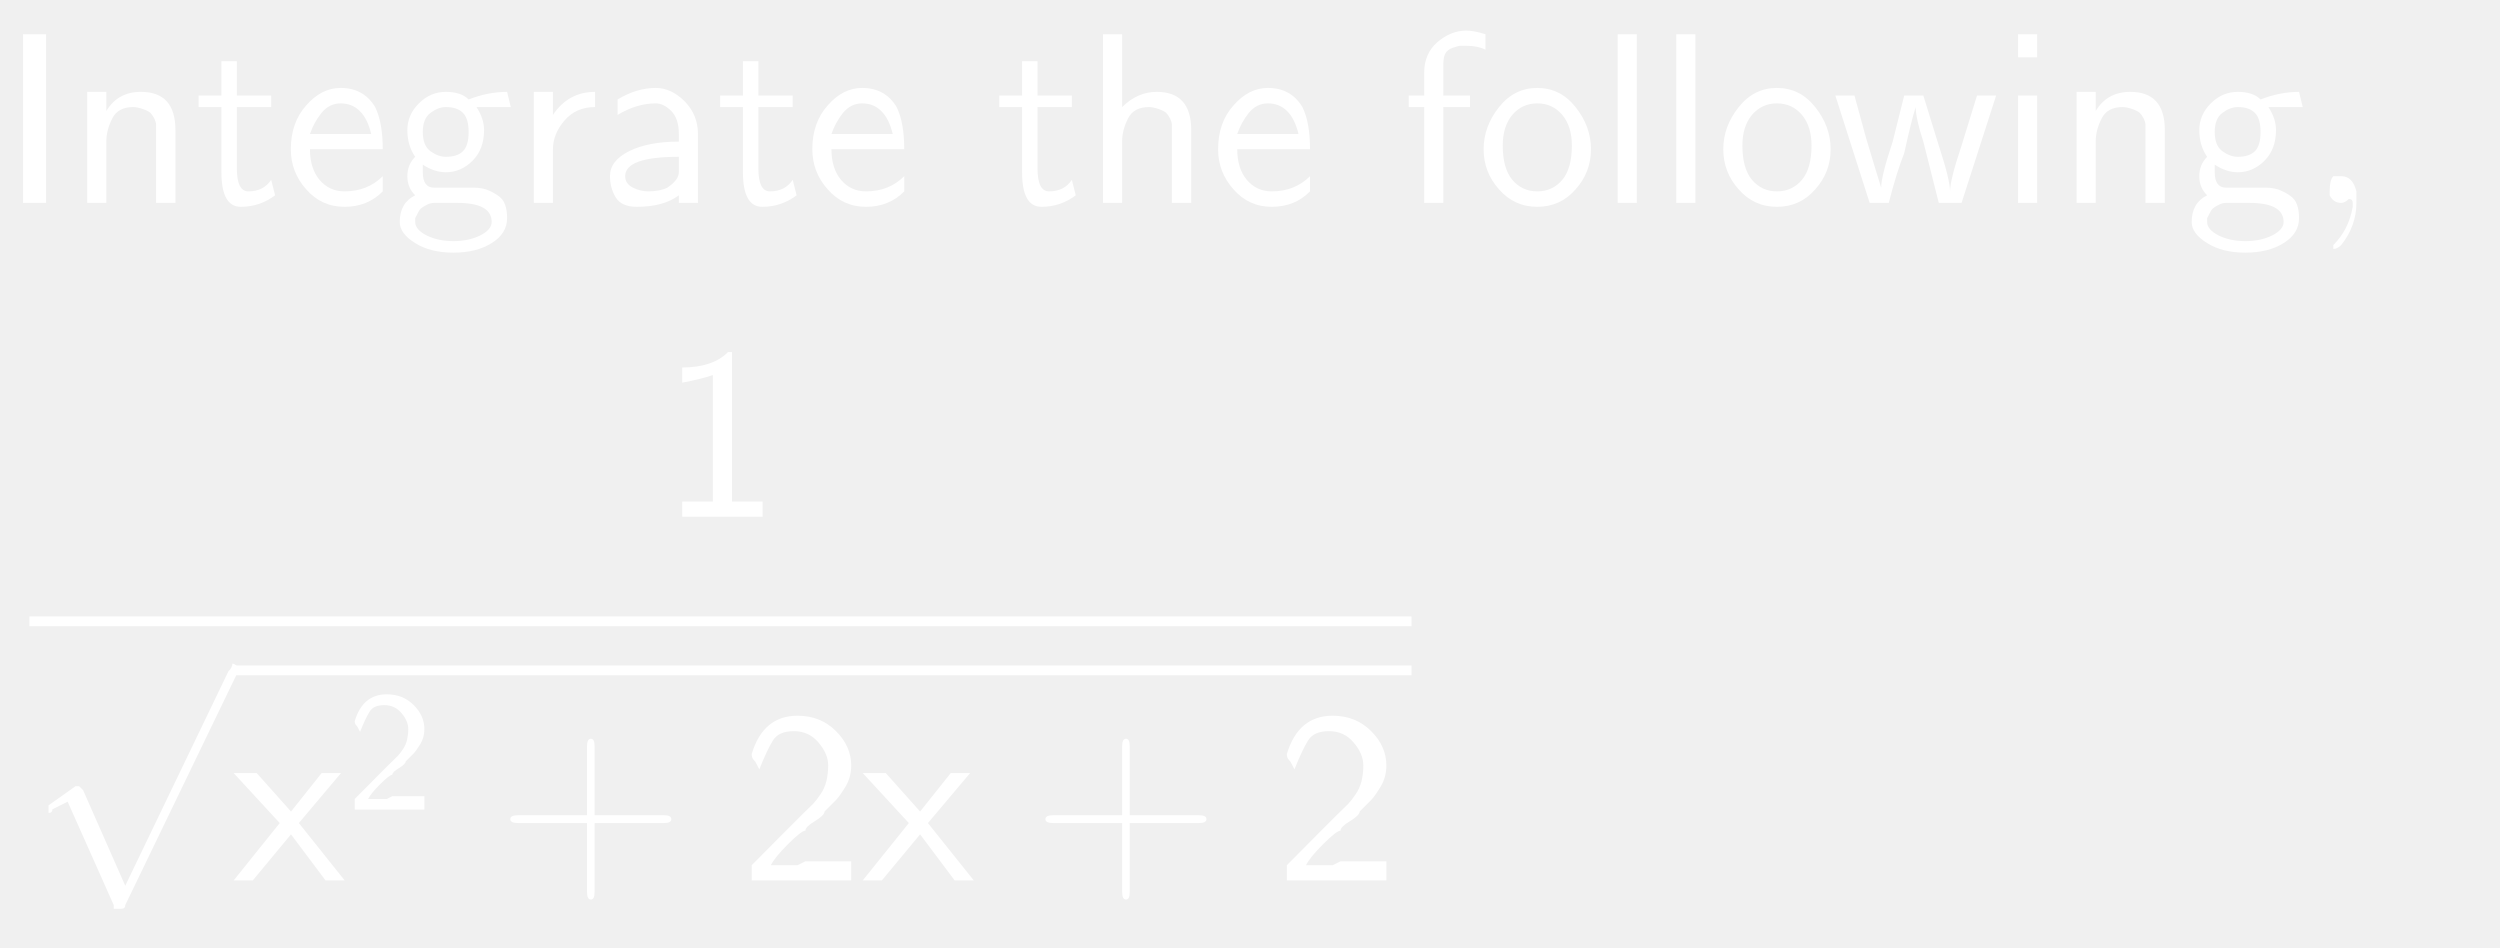
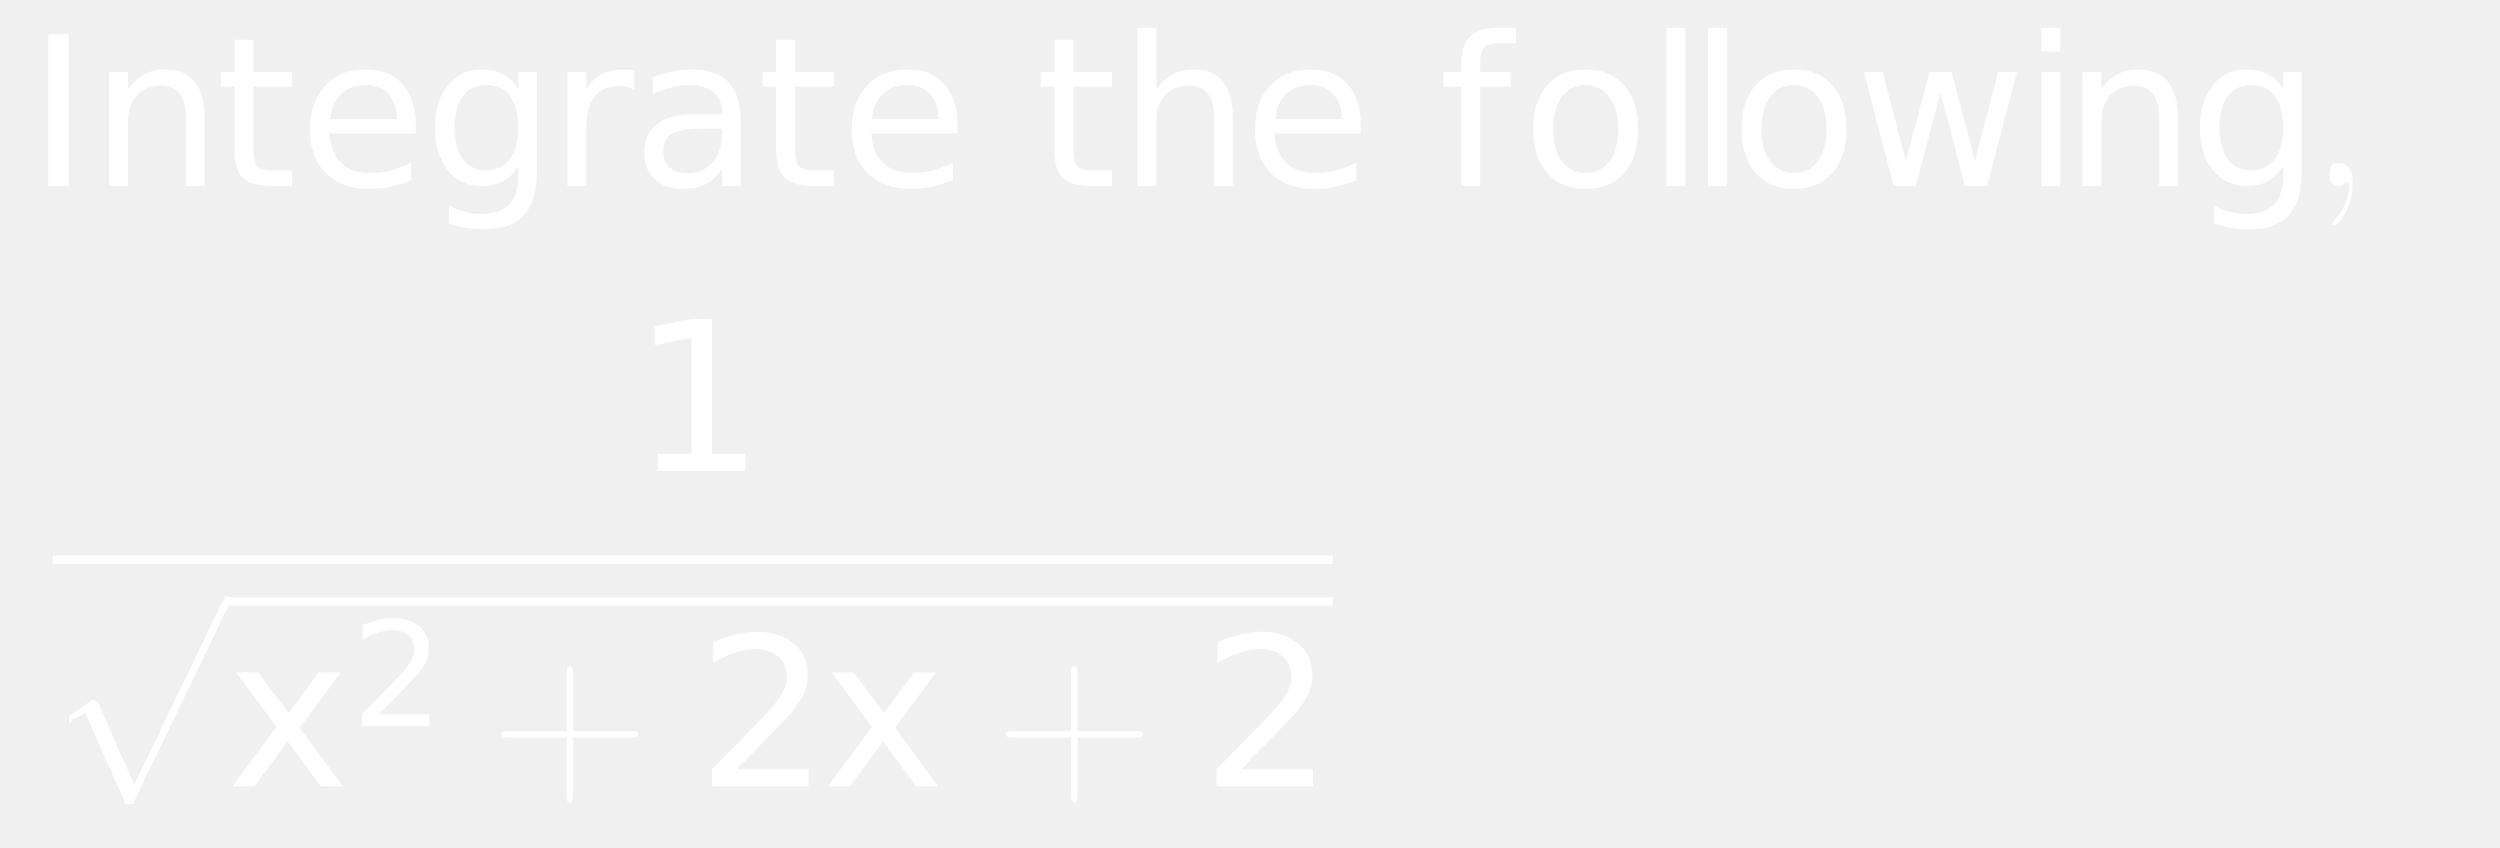
- <svg xmlns="http://www.w3.org/2000/svg" style="fill-opacity:1; color-rendering:auto; color-interpolation:auto; stroke:black; text-rendering:auto; stroke-linecap:square; stroke-miterlimit:10; stroke-opacity:1; shape-rendering:auto; fill:black; stroke-dasharray:none; font-weight:normal; stroke-width:1; font-family:'Dialog'; font-style:normal; stroke-linejoin:miter; font-size:12; stroke-dashoffset:0; image-rendering:auto;" width="153" height="58">
+ <svg xmlns="http://www.w3.org/2000/svg" style="fill-opacity:1; color-rendering:auto; color-interpolation:auto; stroke:black; text-rendering:auto; stroke-linecap:square; stroke-miterlimit:10; stroke-opacity:1; shape-rendering:auto; fill:black; stroke-dasharray:none; font-weight:normal; stroke-width:1; font-family:'Dialog'; font-style:normal; stroke-linejoin:miter; font-size:12; stroke-dashoffset:0; image-rendering:auto;" width="180" height="61">
  <defs id="genericDefs" />
  <g>
-     <g transform="scale(15,15) translate(0,0.8278)" style="font-size:1; fill:white; text-rendering:geometricPrecision; color-rendering:optimizeQuality; image-rendering:optimizeQuality; font-family:'jlm_cmss10'; color-interpolation:linearRGB; stroke:white;">
-       <path style="stroke:none;" d="M0.188 -0.688 L0.188 0 L0.094 0 L0.094 -0.688 L0.188 -0.688 Z" />
+     <g transform="scale(15,15) translate(0.1333,0.8927) scale(0.1,0.1)" style="fill:white; text-rendering:geometricPrecision; color-rendering:optimizeQuality; image-rendering:optimizeQuality; color-interpolation:linearRGB; stroke:white;">
+       <path style="stroke:none;" d="M0.984 -7.297 L1.969 -7.297 L1.969 0 L0.984 0 L0.984 -7.297 ZM8.484 -3.297 L8.484 0 L7.594 0 L7.594 -3.266 Q7.594 -4.047 7.289 -4.43 Q6.984 -4.812 6.375 -4.812 Q5.656 -4.812 5.234 -4.352 Q4.812 -3.891 4.812 -3.094 L4.812 0 L3.906 0 L3.906 -5.469 L4.812 -5.469 L4.812 -4.625 Q5.141 -5.109 5.578 -5.352 Q6.016 -5.594 6.578 -5.594 Q7.516 -5.594 8 -5.016 Q8.484 -4.438 8.484 -3.297 ZM10.828 -7.016 L10.828 -5.469 L12.688 -5.469 L12.688 -4.766 L10.828 -4.766 L10.828 -1.797 Q10.828 -1.141 11.016 -0.945 Q11.203 -0.75 11.766 -0.75 L12.688 -0.75 L12.688 0 L11.766 0 Q10.719 0 10.32 -0.391 Q9.922 -0.781 9.922 -1.797 L9.922 -4.766 L9.266 -4.766 L9.266 -5.469 L9.922 -5.469 L9.922 -7.016 L10.828 -7.016 ZM18.625 -2.953 L18.625 -2.516 L14.484 -2.516 Q14.547 -1.594 15.047 -1.109 Q15.547 -0.625 16.438 -0.625 Q16.953 -0.625 17.445 -0.75 Q17.938 -0.875 18.406 -1.125 L18.406 -0.281 Q17.922 -0.078 17.414 0.031 Q16.906 0.141 16.391 0.141 Q15.078 0.141 14.312 -0.617 Q13.547 -1.375 13.547 -2.688 Q13.547 -4.031 14.273 -4.812 Q15 -5.594 16.234 -5.594 Q17.344 -5.594 17.984 -4.891 Q18.625 -4.188 18.625 -2.953 ZM17.719 -3.219 Q17.719 -3.953 17.312 -4.398 Q16.906 -4.844 16.25 -4.844 Q15.484 -4.844 15.039 -4.414 Q14.594 -3.984 14.516 -3.219 L17.719 -3.219 ZM23.547 -2.797 Q23.547 -3.781 23.141 -4.312 Q22.734 -4.844 22.016 -4.844 Q21.281 -4.844 20.883 -4.312 Q20.484 -3.781 20.484 -2.797 Q20.484 -1.828 20.883 -1.289 Q21.281 -0.75 22.016 -0.75 Q22.734 -0.75 23.141 -1.289 Q23.547 -1.828 23.547 -2.797 ZM24.438 -0.672 Q24.438 0.719 23.82 1.398 Q23.203 2.078 21.922 2.078 Q21.453 2.078 21.031 2.008 Q20.609 1.938 20.219 1.797 L20.219 0.922 Q20.609 1.141 20.992 1.242 Q21.375 1.344 21.781 1.344 Q22.656 1.344 23.102 0.883 Q23.547 0.422 23.547 -0.516 L23.547 -0.969 Q23.266 -0.484 22.828 -0.242 Q22.391 0 21.781 0 Q20.781 0 20.164 -0.766 Q19.547 -1.531 19.547 -2.797 Q19.547 -4.062 20.164 -4.828 Q20.781 -5.594 21.781 -5.594 Q22.391 -5.594 22.828 -5.359 Q23.266 -5.125 23.547 -4.641 L23.547 -5.469 L24.438 -5.469 L24.438 -0.672 ZM29.109 -4.625 Q28.953 -4.719 28.781 -4.758 Q28.609 -4.797 28.391 -4.797 Q27.625 -4.797 27.219 -4.305 Q26.812 -3.812 26.812 -2.875 L26.812 0 L25.906 0 L25.906 -5.469 L26.812 -5.469 L26.812 -4.625 Q27.094 -5.125 27.547 -5.359 Q28 -5.594 28.656 -5.594 Q28.75 -5.594 28.859 -5.586 Q28.969 -5.578 29.109 -5.547 L29.109 -4.625 ZM32.422 -2.75 Q31.344 -2.75 30.922 -2.5 Q30.5 -2.25 30.5 -1.656 Q30.5 -1.172 30.812 -0.891 Q31.125 -0.609 31.672 -0.609 Q32.422 -0.609 32.875 -1.141 Q33.328 -1.672 33.328 -2.547 L33.328 -2.75 L32.422 -2.75 ZM34.219 -3.125 L34.219 0 L33.328 0 L33.328 -0.828 Q33.016 -0.328 32.555 -0.094 Q32.094 0.141 31.438 0.141 Q30.594 0.141 30.094 -0.328 Q29.594 -0.797 29.594 -1.594 Q29.594 -2.516 30.219 -2.984 Q30.844 -3.453 32.062 -3.453 L33.328 -3.453 L33.328 -3.547 Q33.328 -4.156 32.914 -4.5 Q32.5 -4.844 31.766 -4.844 Q31.297 -4.844 30.852 -4.727 Q30.406 -4.609 30 -4.391 L30 -5.219 Q30.5 -5.406 30.961 -5.5 Q31.422 -5.594 31.859 -5.594 Q33.047 -5.594 33.633 -4.984 Q34.219 -4.375 34.219 -3.125 ZM36.828 -7.016 L36.828 -5.469 L38.688 -5.469 L38.688 -4.766 L36.828 -4.766 L36.828 -1.797 Q36.828 -1.141 37.016 -0.945 Q37.203 -0.75 37.766 -0.75 L38.688 -0.75 L38.688 0 L37.766 0 Q36.719 0 36.32 -0.391 Q35.922 -0.781 35.922 -1.797 L35.922 -4.766 L35.266 -4.766 L35.266 -5.469 L35.922 -5.469 L35.922 -7.016 L36.828 -7.016 ZM44.625 -2.953 L44.625 -2.516 L40.484 -2.516 Q40.547 -1.594 41.047 -1.109 Q41.547 -0.625 42.438 -0.625 Q42.953 -0.625 43.445 -0.75 Q43.938 -0.875 44.406 -1.125 L44.406 -0.281 Q43.922 -0.078 43.414 0.031 Q42.906 0.141 42.391 0.141 Q41.078 0.141 40.312 -0.617 Q39.547 -1.375 39.547 -2.688 Q39.547 -4.031 40.273 -4.812 Q41 -5.594 42.234 -5.594 Q43.344 -5.594 43.984 -4.891 Q44.625 -4.188 44.625 -2.953 ZM43.719 -3.219 Q43.719 -3.953 43.312 -4.398 Q42.906 -4.844 42.25 -4.844 Q41.484 -4.844 41.039 -4.414 Q40.594 -3.984 40.516 -3.219 L43.719 -3.219 Z" />
+       <path d="M1.828 -7.016 L1.828 -5.469 L3.688 -5.469 L3.688 -4.766 L1.828 -4.766 L1.828 -1.797 Q1.828 -1.141 2.016 -0.945 Q2.203 -0.75 2.766 -0.75 L3.688 -0.75 L3.688 0 L2.766 0 Q1.719 0 1.32 -0.391 Q0.922 -0.781 0.922 -1.797 L0.922 -4.766 L0.266 -4.766 L0.266 -5.469 L0.922 -5.469 L0.922 -7.016 L1.828 -7.016 ZM9.484 -3.297 L9.484 0 L8.594 0 L8.594 -3.266 Q8.594 -4.047 8.289 -4.43 Q7.984 -4.812 7.375 -4.812 Q6.656 -4.812 6.234 -4.352 Q5.812 -3.891 5.812 -3.094 L5.812 0 L4.906 0 L4.906 -7.594 L5.812 -7.594 L5.812 -4.625 Q6.141 -5.109 6.578 -5.352 Q7.016 -5.594 7.578 -5.594 Q8.516 -5.594 9 -5.016 Q9.484 -4.438 9.484 -3.297 ZM15.625 -2.953 L15.625 -2.516 L11.484 -2.516 Q11.547 -1.594 12.047 -1.109 Q12.547 -0.625 13.438 -0.625 Q13.953 -0.625 14.445 -0.75 Q14.938 -0.875 15.406 -1.125 L15.406 -0.281 Q14.922 -0.078 14.414 0.031 Q13.906 0.141 13.391 0.141 Q12.078 0.141 11.312 -0.617 Q10.547 -1.375 10.547 -2.688 Q10.547 -4.031 11.273 -4.812 Q12 -5.594 13.234 -5.594 Q14.344 -5.594 14.984 -4.891 Q15.625 -4.188 15.625 -2.953 ZM14.719 -3.219 Q14.719 -3.953 14.312 -4.398 Q13.906 -4.844 13.25 -4.844 Q12.484 -4.844 12.039 -4.414 Q11.594 -3.984 11.516 -3.219 L14.719 -3.219 Z" style="stroke:none;" transform="scale(10,10) translate(4.8358,0) scale(0.1,0.1)" />
+       <path d="M3.719 -7.594 L3.719 -6.844 L2.859 -6.844 Q2.375 -6.844 2.188 -6.648 Q2 -6.453 2 -5.953 L2 -5.469 L3.469 -5.469 L3.469 -4.766 L2 -4.766 L2 0 L1.094 0 L1.094 -4.766 L0.234 -4.766 L0.234 -5.469 L1.094 -5.469 L1.094 -5.844 Q1.094 -6.766 1.516 -7.18 Q1.938 -7.594 2.859 -7.594 L3.719 -7.594 ZM7.062 -4.844 Q6.344 -4.844 5.922 -4.281 Q5.5 -3.719 5.5 -2.734 Q5.5 -1.75 5.914 -1.188 Q6.328 -0.625 7.062 -0.625 Q7.781 -0.625 8.203 -1.188 Q8.625 -1.75 8.625 -2.734 Q8.625 -3.703 8.203 -4.273 Q7.781 -4.844 7.062 -4.844 ZM7.062 -5.594 Q8.234 -5.594 8.906 -4.836 Q9.578 -4.078 9.578 -2.734 Q9.578 -1.391 8.906 -0.625 Q8.234 0.141 7.062 0.141 Q5.891 0.141 5.219 -0.625 Q4.547 -1.391 4.547 -2.734 Q4.547 -4.078 5.219 -4.836 Q5.891 -5.594 7.062 -5.594 ZM10.938 -7.594 L11.844 -7.594 L11.844 0 L10.938 0 L10.938 -7.594 ZM12.938 -7.594 L13.844 -7.594 L13.844 0 L12.938 0 L12.938 -7.594 ZM17.062 -4.844 Q16.344 -4.844 15.922 -4.281 Q15.5 -3.719 15.5 -2.734 Q15.5 -1.75 15.914 -1.188 Q16.328 -0.625 17.062 -0.625 Q17.781 -0.625 18.203 -1.188 Q18.625 -1.75 18.625 -2.734 Q18.625 -3.703 18.203 -4.273 Q17.781 -4.844 17.062 -4.844 ZM17.062 -5.594 Q18.234 -5.594 18.906 -4.836 Q19.578 -4.078 19.578 -2.734 Q19.578 -1.391 18.906 -0.625 Q18.234 0.141 17.062 0.141 Q15.891 0.141 15.219 -0.625 Q14.547 -1.391 14.547 -2.734 Q14.547 -4.078 15.219 -4.836 Q15.891 -5.594 17.062 -5.594 ZM20.422 -5.469 L21.312 -5.469 L22.438 -1.203 L23.562 -5.469 L24.625 -5.469 L25.75 -1.203 L26.859 -5.469 L27.766 -5.469 L26.328 0 L25.266 0 L24.094 -4.484 L22.906 0 L21.844 0 L20.422 -5.469 ZM28.938 -5.469 L29.844 -5.469 L29.844 0 L28.938 0 L28.938 -5.469 ZM28.938 -7.594 L29.844 -7.594 L29.844 -6.453 L28.938 -6.453 L28.938 -7.594 ZM35.484 -3.297 L35.484 0 L34.594 0 L34.594 -3.266 Q34.594 -4.047 34.289 -4.43 Q33.984 -4.812 33.375 -4.812 Q32.656 -4.812 32.234 -4.352 Q31.812 -3.891 31.812 -3.094 L31.812 0 L30.906 0 L30.906 -5.469 L31.812 -5.469 L31.812 -4.625 Q32.141 -5.109 32.578 -5.352 Q33.016 -5.594 33.578 -5.594 Q34.516 -5.594 35 -5.016 Q35.484 -4.438 35.484 -3.297 ZM40.547 -2.797 Q40.547 -3.781 40.141 -4.312 Q39.734 -4.844 39.016 -4.844 Q38.281 -4.844 37.883 -4.312 Q37.484 -3.781 37.484 -2.797 Q37.484 -1.828 37.883 -1.289 Q38.281 -0.75 39.016 -0.75 Q39.734 -0.75 40.141 -1.289 Q40.547 -1.828 40.547 -2.797 ZM41.438 -0.672 Q41.438 0.719 40.82 1.398 Q40.203 2.078 38.922 2.078 Q38.453 2.078 38.031 2.008 Q37.609 1.938 37.219 1.797 L37.219 0.922 Q37.609 1.141 37.992 1.242 Q38.375 1.344 38.781 1.344 Q39.656 1.344 40.102 0.883 Q40.547 0.422 40.547 -0.516 L40.547 -0.969 Q40.266 -0.484 39.828 -0.242 Q39.391 0 38.781 0 Q37.781 0 37.164 -0.766 Q36.547 -1.531 36.547 -2.797 Q36.547 -4.062 37.164 -4.828 Q37.781 -5.594 38.781 -5.594 Q39.391 -5.594 39.828 -5.359 Q40.266 -5.125 40.547 -4.641 L40.547 -5.469 L41.438 -5.469 L41.438 -0.672 Z" style="stroke:none;" transform="scale(10,10) translate(6.7717,0) scale(0.1,0.1)" />
+       <path d="M0.203 0 L0.203 0 Q0.203 0.094 0.141 0.172 Q0.125 0.188 0.109 0.188 Q0.109 0.188 0.109 0.188 Q0.109 0.172 0.109 0.172 Q0.172 0.109 0.188 0.016 Q0.188 0.016 0.188 0 Q0.188 -0.016 0.172 -0.016 Q0.172 -0.016 0.172 -0.016 Q0.156 0 0.141 0 Q0.109 0 0.094 -0.031 Q0.094 -0.047 0.094 -0.047 Q0.094 -0.094 0.109 -0.109 Q0.125 -0.109 0.141 -0.109 Q0.188 -0.109 0.203 -0.047 Q0.203 -0.031 0.203 0 Z" style="stroke:none;" transform="scale(10,10) translate(10.9554,0)" />
    </g>
-     <g transform="matrix(15,0,0,15,0,0) translate(0.2778,0.8278)" style="font-size:1; fill:white; text-rendering:geometricPrecision; color-rendering:optimizeQuality; image-rendering:optimizeQuality; font-family:'jlm_cmss10'; color-interpolation:linearRGB; stroke:white;">
-       <path style="stroke:none;" d="M0.438 -0.297 L0.438 0 L0.359 0 L0.359 -0.297 Q0.359 -0.312 0.359 -0.32 Q0.359 -0.328 0.352 -0.344 Q0.344 -0.359 0.336 -0.367 Q0.328 -0.375 0.305 -0.383 Q0.281 -0.391 0.266 -0.391 Q0.203 -0.391 0.18 -0.344 Q0.156 -0.297 0.156 -0.25 L0.156 0 L0.078 0 L0.078 -0.453 L0.156 -0.453 L0.156 -0.375 Q0.203 -0.453 0.297 -0.453 Q0.438 -0.453 0.438 -0.297 Z" />
-     </g>
-     <g transform="matrix(15,0,0,15,0,0) translate(0.7944,0.8278)" style="font-size:1; fill:white; text-rendering:geometricPrecision; color-rendering:optimizeQuality; image-rendering:optimizeQuality; font-family:'jlm_cmss10'; color-interpolation:linearRGB; stroke:white;">
-       <path style="stroke:none;" d="M0.172 -0.391 L0.172 -0.141 Q0.172 -0.047 0.219 -0.047 Q0.281 -0.047 0.312 -0.094 L0.328 -0.031 Q0.266 0.016 0.188 0.016 Q0.109 0.016 0.109 -0.125 L0.109 -0.391 L0.016 -0.391 L0.016 -0.438 L0.109 -0.438 L0.109 -0.578 L0.172 -0.578 L0.172 -0.438 L0.312 -0.438 L0.312 -0.391 L0.172 -0.391 Z" />
-     </g>
-     <g transform="matrix(15,0,0,15,0,0) translate(1.1556,0.8278)" style="font-size:1; fill:white; text-rendering:geometricPrecision; color-rendering:optimizeQuality; image-rendering:optimizeQuality; font-family:'jlm_cmss10'; color-interpolation:linearRGB; stroke:white;">
-       <path style="stroke:none;" d="M0.406 -0.219 L0.109 -0.219 Q0.109 -0.141 0.148 -0.094 Q0.188 -0.047 0.25 -0.047 Q0.344 -0.047 0.406 -0.109 L0.406 -0.047 Q0.344 0.016 0.25 0.016 Q0.156 0.016 0.094 -0.055 Q0.031 -0.125 0.031 -0.219 Q0.031 -0.328 0.094 -0.398 Q0.156 -0.469 0.234 -0.469 Q0.328 -0.469 0.375 -0.391 Q0.406 -0.328 0.406 -0.219 ZM0.109 -0.281 L0.359 -0.281 Q0.344 -0.344 0.312 -0.375 Q0.281 -0.406 0.234 -0.406 Q0.188 -0.406 0.156 -0.367 Q0.125 -0.328 0.109 -0.281 Z" />
-     </g>
-     <g transform="matrix(15,0,0,15,0,0) translate(1.6,0.8278)" style="font-size:1; fill:white; text-rendering:geometricPrecision; color-rendering:optimizeQuality; image-rendering:optimizeQuality; font-family:'jlm_cmss10'; color-interpolation:linearRGB; stroke:white;">
-       <path style="stroke:none;" d="M0.359 -0.391 L0.344 -0.391 Q0.375 -0.344 0.375 -0.297 Q0.375 -0.219 0.328 -0.172 Q0.281 -0.125 0.219 -0.125 Q0.172 -0.125 0.125 -0.156 Q0.125 -0.141 0.125 -0.125 Q0.125 -0.062 0.172 -0.062 L0.266 -0.062 Q0.281 -0.062 0.297 -0.062 Q0.312 -0.062 0.336 -0.062 Q0.359 -0.062 0.383 -0.055 Q0.406 -0.047 0.43 -0.031 Q0.453 -0.016 0.461 0.008 Q0.469 0.031 0.469 0.062 Q0.469 0.125 0.406 0.164 Q0.344 0.203 0.25 0.203 Q0.156 0.203 0.094 0.164 Q0.031 0.125 0.031 0.078 Q0.031 0 0.094 -0.031 Q0.062 -0.062 0.062 -0.109 Q0.062 -0.156 0.094 -0.188 Q0.062 -0.234 0.062 -0.297 Q0.062 -0.359 0.109 -0.406 Q0.156 -0.453 0.219 -0.453 Q0.281 -0.453 0.312 -0.422 Q0.391 -0.453 0.469 -0.453 L0.484 -0.391 L0.469 -0.391 Q0.469 -0.391 0.453 -0.391 Q0.438 -0.391 0.422 -0.391 Q0.406 -0.391 0.383 -0.391 Q0.359 -0.391 0.359 -0.391 ZM0.219 -0.188 Q0.266 -0.188 0.289 -0.211 Q0.312 -0.234 0.312 -0.289 Q0.312 -0.344 0.289 -0.367 Q0.266 -0.391 0.219 -0.391 Q0.188 -0.391 0.156 -0.367 Q0.125 -0.344 0.125 -0.289 Q0.125 -0.234 0.156 -0.211 Q0.188 -0.188 0.219 -0.188 ZM0.266 0 L0.172 0 Q0.156 0 0.141 0.008 Q0.125 0.016 0.117 0.023 Q0.109 0.031 0.102 0.047 Q0.094 0.062 0.094 0.062 Q0.094 0.062 0.094 0.078 Q0.094 0.109 0.141 0.133 Q0.188 0.156 0.25 0.156 Q0.312 0.156 0.359 0.133 Q0.406 0.109 0.406 0.078 Q0.406 0 0.266 0 Z" />
-     </g>
-     <g transform="matrix(15,0,0,15,0,0) translate(2.1,0.8278)" style="font-size:1; fill:white; text-rendering:geometricPrecision; color-rendering:optimizeQuality; image-rendering:optimizeQuality; font-family:'jlm_cmss10'; color-interpolation:linearRGB; stroke:white;">
-       <path style="stroke:none;" d="M0.156 -0.219 L0.156 0 L0.078 0 L0.078 -0.453 L0.156 -0.453 L0.156 -0.359 Q0.219 -0.453 0.328 -0.453 L0.328 -0.391 Q0.25 -0.391 0.203 -0.336 Q0.156 -0.281 0.156 -0.219 Z" />
-     </g>
-     <g transform="matrix(15,0,0,15,0,0) translate(2.4417,0.8278)" style="font-size:1; fill:white; text-rendering:geometricPrecision; color-rendering:optimizeQuality; image-rendering:optimizeQuality; font-family:'jlm_cmss10'; color-interpolation:linearRGB; stroke:white;">
-       <path style="stroke:none;" d="M0.406 -0.281 L0.406 0 L0.328 0 L0.328 -0.031 Q0.266 0.016 0.156 0.016 Q0.094 0.016 0.07 -0.023 Q0.047 -0.062 0.047 -0.109 Q0.047 -0.172 0.125 -0.211 Q0.203 -0.25 0.328 -0.25 L0.328 -0.281 Q0.328 -0.344 0.297 -0.375 Q0.266 -0.406 0.234 -0.406 Q0.156 -0.406 0.078 -0.359 L0.078 -0.422 Q0.156 -0.469 0.234 -0.469 Q0.297 -0.469 0.352 -0.414 Q0.406 -0.359 0.406 -0.281 ZM0.328 -0.125 L0.328 -0.188 Q0.109 -0.188 0.109 -0.109 Q0.109 -0.078 0.141 -0.062 Q0.172 -0.047 0.203 -0.047 Q0.25 -0.047 0.281 -0.062 Q0.328 -0.094 0.328 -0.125 Z" />
-     </g>
-     <g transform="matrix(15,0,0,15,0,0) translate(2.9222,0.8278)" style="font-size:1; fill:white; text-rendering:geometricPrecision; color-rendering:optimizeQuality; image-rendering:optimizeQuality; font-family:'jlm_cmss10'; color-interpolation:linearRGB; stroke:white;">
-       <path style="stroke:none;" d="M0.172 -0.391 L0.172 -0.141 Q0.172 -0.047 0.219 -0.047 Q0.281 -0.047 0.312 -0.094 L0.328 -0.031 Q0.266 0.016 0.188 0.016 Q0.109 0.016 0.109 -0.125 L0.109 -0.391 L0.016 -0.391 L0.016 -0.438 L0.109 -0.438 L0.109 -0.578 L0.172 -0.578 L0.172 -0.438 L0.312 -0.438 L0.312 -0.391 L0.172 -0.391 Z" />
-     </g>
-     <g transform="matrix(15,0,0,15,0,0) translate(3.2833,0.8278)" style="font-size:1; fill:white; text-rendering:geometricPrecision; color-rendering:optimizeQuality; image-rendering:optimizeQuality; font-family:'jlm_cmss10'; color-interpolation:linearRGB; stroke:white;">
-       <path style="stroke:none;" d="M0.406 -0.219 L0.109 -0.219 Q0.109 -0.141 0.148 -0.094 Q0.188 -0.047 0.25 -0.047 Q0.344 -0.047 0.406 -0.109 L0.406 -0.047 Q0.344 0.016 0.25 0.016 Q0.156 0.016 0.094 -0.055 Q0.031 -0.125 0.031 -0.219 Q0.031 -0.328 0.094 -0.398 Q0.156 -0.469 0.234 -0.469 Q0.328 -0.469 0.375 -0.391 Q0.406 -0.328 0.406 -0.219 ZM0.109 -0.281 L0.359 -0.281 Q0.344 -0.344 0.312 -0.375 Q0.281 -0.406 0.234 -0.406 Q0.188 -0.406 0.156 -0.367 Q0.125 -0.328 0.109 -0.281 Z" />
-     </g>
-     <g transform="matrix(15,0,0,15,0,0) translate(4.0611,0.8278)" style="font-size:1; fill:white; text-rendering:geometricPrecision; color-rendering:optimizeQuality; image-rendering:optimizeQuality; font-family:'jlm_cmss10'; color-interpolation:linearRGB; stroke:white;">
-       <path style="stroke:none;" d="M0.172 -0.391 L0.172 -0.141 Q0.172 -0.047 0.219 -0.047 Q0.281 -0.047 0.312 -0.094 L0.328 -0.031 Q0.266 0.016 0.188 0.016 Q0.109 0.016 0.109 -0.125 L0.109 -0.391 L0.016 -0.391 L0.016 -0.438 L0.109 -0.438 L0.109 -0.578 L0.172 -0.578 L0.172 -0.438 L0.312 -0.438 L0.312 -0.391 L0.172 -0.391 Z" />
-     </g>
-     <g transform="matrix(15,0,0,15,0,0) translate(4.4222,0.8278)" style="font-size:1; fill:white; text-rendering:geometricPrecision; color-rendering:optimizeQuality; image-rendering:optimizeQuality; font-family:'jlm_cmss10'; color-interpolation:linearRGB; stroke:white;">
-       <path style="stroke:none;" d="M0.438 -0.297 L0.438 0 L0.359 0 L0.359 -0.297 Q0.359 -0.312 0.359 -0.32 Q0.359 -0.328 0.352 -0.344 Q0.344 -0.359 0.336 -0.367 Q0.328 -0.375 0.305 -0.383 Q0.281 -0.391 0.266 -0.391 Q0.203 -0.391 0.18 -0.344 Q0.156 -0.297 0.156 -0.25 L0.156 0 L0.078 0 L0.078 -0.688 L0.156 -0.688 L0.156 -0.391 Q0.219 -0.453 0.297 -0.453 Q0.438 -0.453 0.438 -0.297 Z" />
-     </g>
-     <g transform="matrix(15,0,0,15,0,0) translate(4.9389,0.8278)" style="font-size:1; fill:white; text-rendering:geometricPrecision; color-rendering:optimizeQuality; image-rendering:optimizeQuality; font-family:'jlm_cmss10'; color-interpolation:linearRGB; stroke:white;">
-       <path style="stroke:none;" d="M0.406 -0.219 L0.109 -0.219 Q0.109 -0.141 0.148 -0.094 Q0.188 -0.047 0.25 -0.047 Q0.344 -0.047 0.406 -0.109 L0.406 -0.047 Q0.344 0.016 0.25 0.016 Q0.156 0.016 0.094 -0.055 Q0.031 -0.125 0.031 -0.219 Q0.031 -0.328 0.094 -0.398 Q0.156 -0.469 0.234 -0.469 Q0.328 -0.469 0.375 -0.391 Q0.406 -0.328 0.406 -0.219 ZM0.109 -0.281 L0.359 -0.281 Q0.344 -0.344 0.312 -0.375 Q0.281 -0.406 0.234 -0.406 Q0.188 -0.406 0.156 -0.367 Q0.125 -0.328 0.109 -0.281 Z" />
-     </g>
-     <g transform="matrix(15,0,0,15,0,0) translate(5.7167,0.8278)" style="font-size:1; fill:white; text-rendering:geometricPrecision; color-rendering:optimizeQuality; image-rendering:optimizeQuality; font-family:'jlm_cmss10'; color-interpolation:linearRGB; stroke:white;">
-       <path style="stroke:none;" d="M0.172 -0.391 L0.172 0 L0.094 0 L0.094 -0.391 L0.031 -0.391 L0.031 -0.438 L0.094 -0.438 L0.094 -0.531 Q0.094 -0.609 0.148 -0.656 Q0.203 -0.703 0.266 -0.703 Q0.297 -0.703 0.344 -0.688 L0.344 -0.625 Q0.312 -0.641 0.266 -0.641 Q0.25 -0.641 0.242 -0.641 Q0.234 -0.641 0.211 -0.633 Q0.188 -0.625 0.18 -0.609 Q0.172 -0.594 0.172 -0.562 L0.172 -0.438 L0.281 -0.438 L0.281 -0.391 L0.172 -0.391 Z" />
-     </g>
-     <g transform="matrix(15,0,0,15,0,0) translate(6.0222,0.8278)" style="font-size:1; fill:white; text-rendering:geometricPrecision; color-rendering:optimizeQuality; image-rendering:optimizeQuality; font-family:'jlm_cmss10'; color-interpolation:linearRGB; stroke:white;">
-       <path style="stroke:none;" d="M0.469 -0.219 Q0.469 -0.125 0.406 -0.055 Q0.344 0.016 0.25 0.016 Q0.156 0.016 0.094 -0.055 Q0.031 -0.125 0.031 -0.219 Q0.031 -0.312 0.094 -0.391 Q0.156 -0.469 0.25 -0.469 Q0.344 -0.469 0.406 -0.391 Q0.469 -0.312 0.469 -0.219 ZM0.25 -0.047 Q0.312 -0.047 0.352 -0.094 Q0.391 -0.141 0.391 -0.234 Q0.391 -0.312 0.352 -0.359 Q0.312 -0.406 0.25 -0.406 Q0.188 -0.406 0.148 -0.359 Q0.109 -0.312 0.109 -0.234 Q0.109 -0.141 0.148 -0.094 Q0.188 -0.047 0.25 -0.047 Z" />
-     </g>
-     <g transform="matrix(15,0,0,15,0,0) translate(6.5222,0.8278)" style="font-size:1; fill:white; text-rendering:geometricPrecision; color-rendering:optimizeQuality; image-rendering:optimizeQuality; font-family:'jlm_cmss10'; color-interpolation:linearRGB; stroke:white;">
-       <path style="stroke:none;" d="M0.156 -0.688 L0.156 0 L0.078 0 L0.078 -0.688 L0.156 -0.688 Z" />
-     </g>
-     <g transform="matrix(15,0,0,15,0,0) translate(6.7611,0.8278)" style="font-size:1; fill:white; text-rendering:geometricPrecision; color-rendering:optimizeQuality; image-rendering:optimizeQuality; font-family:'jlm_cmss10'; color-interpolation:linearRGB; stroke:white;">
-       <path style="stroke:none;" d="M0.156 -0.688 L0.156 0 L0.078 0 L0.078 -0.688 L0.156 -0.688 Z" />
-     </g>
-     <g transform="matrix(15,0,0,15,0,0) translate(7,0.8278)" style="font-size:1; fill:white; text-rendering:geometricPrecision; color-rendering:optimizeQuality; image-rendering:optimizeQuality; font-family:'jlm_cmss10'; color-interpolation:linearRGB; stroke:white;">
-       <path style="stroke:none;" d="M0.469 -0.219 Q0.469 -0.125 0.406 -0.055 Q0.344 0.016 0.25 0.016 Q0.156 0.016 0.094 -0.055 Q0.031 -0.125 0.031 -0.219 Q0.031 -0.312 0.094 -0.391 Q0.156 -0.469 0.25 -0.469 Q0.344 -0.469 0.406 -0.391 Q0.469 -0.312 0.469 -0.219 ZM0.25 -0.047 Q0.312 -0.047 0.352 -0.094 Q0.391 -0.141 0.391 -0.234 Q0.391 -0.312 0.352 -0.359 Q0.312 -0.406 0.25 -0.406 Q0.188 -0.406 0.148 -0.359 Q0.109 -0.312 0.109 -0.234 Q0.109 -0.141 0.148 -0.094 Q0.188 -0.047 0.25 -0.047 Z" />
-     </g>
-     <g transform="matrix(15,0,0,15,0,0) translate(7.4722,0.8278)" style="font-size:1; fill:white; text-rendering:geometricPrecision; color-rendering:optimizeQuality; image-rendering:optimizeQuality; font-family:'jlm_cmss10'; color-interpolation:linearRGB; stroke:white;">
-       <path style="stroke:none;" d="M0.672 -0.438 L0.531 0 L0.438 0 L0.375 -0.25 Q0.344 -0.344 0.344 -0.391 L0.344 -0.391 Q0.328 -0.344 0.297 -0.203 Q0.266 -0.125 0.234 0 L0.156 0 L0.016 -0.438 L0.094 -0.438 L0.141 -0.266 Q0.188 -0.109 0.203 -0.062 L0.203 -0.062 Q0.203 -0.109 0.25 -0.25 L0.297 -0.438 L0.375 -0.438 L0.438 -0.234 Q0.484 -0.094 0.484 -0.047 L0.484 -0.047 Q0.484 -0.094 0.531 -0.234 L0.594 -0.438 L0.672 -0.438 Z" />
-     </g>
-     <g transform="matrix(15,0,0,15,0,0) translate(8.1556,0.8278)" style="font-size:1; fill:white; text-rendering:geometricPrecision; color-rendering:optimizeQuality; image-rendering:optimizeQuality; font-family:'jlm_cmss10'; color-interpolation:linearRGB; stroke:white;">
-       <path style="stroke:none;" d="M0.156 -0.688 L0.156 -0.594 L0.078 -0.594 L0.078 -0.688 L0.156 -0.688 ZM0.156 -0.438 L0.156 0 L0.078 0 L0.078 -0.438 L0.156 -0.438 Z" />
-     </g>
-     <g transform="matrix(15,0,0,15,0,0) translate(8.3945,0.8278)" style="font-size:1; fill:white; text-rendering:geometricPrecision; color-rendering:optimizeQuality; image-rendering:optimizeQuality; font-family:'jlm_cmss10'; color-interpolation:linearRGB; stroke:white;">
-       <path style="stroke:none;" d="M0.438 -0.297 L0.438 0 L0.359 0 L0.359 -0.297 Q0.359 -0.312 0.359 -0.32 Q0.359 -0.328 0.352 -0.344 Q0.344 -0.359 0.336 -0.367 Q0.328 -0.375 0.305 -0.383 Q0.281 -0.391 0.266 -0.391 Q0.203 -0.391 0.18 -0.344 Q0.156 -0.297 0.156 -0.25 L0.156 0 L0.078 0 L0.078 -0.453 L0.156 -0.453 L0.156 -0.375 Q0.203 -0.453 0.297 -0.453 Q0.438 -0.453 0.438 -0.297 Z" />
-     </g>
-     <g transform="matrix(15,0,0,15,0,0) translate(8.9111,0.8278)" style="font-size:1; fill:white; text-rendering:geometricPrecision; color-rendering:optimizeQuality; image-rendering:optimizeQuality; font-family:'jlm_cmss10'; color-interpolation:linearRGB; stroke:white;">
-       <path style="stroke:none;" d="M0.359 -0.391 L0.344 -0.391 Q0.375 -0.344 0.375 -0.297 Q0.375 -0.219 0.328 -0.172 Q0.281 -0.125 0.219 -0.125 Q0.172 -0.125 0.125 -0.156 Q0.125 -0.141 0.125 -0.125 Q0.125 -0.062 0.172 -0.062 L0.266 -0.062 Q0.281 -0.062 0.297 -0.062 Q0.312 -0.062 0.336 -0.062 Q0.359 -0.062 0.383 -0.055 Q0.406 -0.047 0.43 -0.031 Q0.453 -0.016 0.461 0.008 Q0.469 0.031 0.469 0.062 Q0.469 0.125 0.406 0.164 Q0.344 0.203 0.25 0.203 Q0.156 0.203 0.094 0.164 Q0.031 0.125 0.031 0.078 Q0.031 0 0.094 -0.031 Q0.062 -0.062 0.062 -0.109 Q0.062 -0.156 0.094 -0.188 Q0.062 -0.234 0.062 -0.297 Q0.062 -0.359 0.109 -0.406 Q0.156 -0.453 0.219 -0.453 Q0.281 -0.453 0.312 -0.422 Q0.391 -0.453 0.469 -0.453 L0.484 -0.391 L0.469 -0.391 Q0.469 -0.391 0.453 -0.391 Q0.438 -0.391 0.422 -0.391 Q0.406 -0.391 0.383 -0.391 Q0.359 -0.391 0.359 -0.391 ZM0.219 -0.188 Q0.266 -0.188 0.289 -0.211 Q0.312 -0.234 0.312 -0.289 Q0.312 -0.344 0.289 -0.367 Q0.266 -0.391 0.219 -0.391 Q0.188 -0.391 0.156 -0.367 Q0.125 -0.344 0.125 -0.289 Q0.125 -0.234 0.156 -0.211 Q0.188 -0.188 0.219 -0.188 ZM0.266 0 L0.172 0 Q0.156 0 0.141 0.008 Q0.125 0.016 0.117 0.023 Q0.109 0.031 0.102 0.047 Q0.094 0.062 0.094 0.062 Q0.094 0.062 0.094 0.078 Q0.094 0.109 0.141 0.133 Q0.188 0.156 0.25 0.156 Q0.312 0.156 0.359 0.133 Q0.406 0.109 0.406 0.078 Q0.406 0 0.266 0 Z" />
-     </g>
-     <g transform="matrix(15,0,0,15,0,0) translate(9.4111,0.8278)" style="font-size:1; fill:white; text-rendering:geometricPrecision; color-rendering:optimizeQuality; image-rendering:optimizeQuality; font-family:'jlm_cmmi10'; color-interpolation:linearRGB; stroke:white;">
-       <path style="stroke:none;" d="M0.203 0 L0.203 0 Q0.203 0.094 0.141 0.172 Q0.125 0.188 0.109 0.188 Q0.109 0.188 0.109 0.188 Q0.109 0.172 0.109 0.172 Q0.172 0.109 0.188 0.016 Q0.188 0.016 0.188 0 Q0.188 -0.016 0.172 -0.016 Q0.172 -0.016 0.172 -0.016 Q0.156 0 0.141 0 Q0.109 0 0.094 -0.031 Q0.094 -0.047 0.094 -0.047 Q0.094 -0.094 0.109 -0.109 Q0.125 -0.109 0.141 -0.109 Q0.188 -0.109 0.203 -0.047 Q0.203 -0.031 0.203 0 Z" />
-     </g>
-     <g transform="matrix(15,0,0,15,0,0) translate(2.6895,2.1083)" style="font-size:1; fill:white; text-rendering:geometricPrecision; color-rendering:optimizeQuality; image-rendering:optimizeQuality; font-family:'jlm_cmss10'; color-interpolation:linearRGB; stroke:white;">
-       <path style="stroke:none;" d="M0.297 -0.672 L0.297 -0.062 L0.422 -0.062 L0.422 0 L0.094 0 L0.094 -0.062 L0.219 -0.062 L0.219 -0.578 Q0.172 -0.562 0.094 -0.547 L0.094 -0.609 Q0.219 -0.609 0.281 -0.672 L0.297 -0.672 Z" />
-     </g>
-     <g transform="matrix(15,0,0,15,0,0)" style="font-size:1; fill:white; text-rendering:geometricPrecision; color-rendering:optimizeQuality; image-rendering:optimizeQuality; font-family:'jlm_cmss10'; color-interpolation:linearRGB; stroke:white;">
-       <rect x="0.12" width="5.639" height="0.04" y="2.515" style="stroke:none;" />
-       <path d="M0.391 0.859 L0.812 -0.016 Q0.828 -0.031 0.828 -0.047 Q0.844 -0.047 0.859 -0.016 Q0.859 -0.016 0.844 0 L0.391 0.938 Q0.391 0.953 0.375 0.953 Q0.375 0.953 0.359 0.953 Q0.359 0.953 0.344 0.953 L0.344 0.938 L0.156 0.516 L0.094 0.547 Q0.094 0.562 0.078 0.562 Q0.078 0.562 0.078 0.547 Q0.078 0.547 0.078 0.531 L0.188 0.453 Q0.188 0.453 0.203 0.453 Q0.203 0.453 0.219 0.469 L0.391 0.859 Z" style="stroke:none;" transform="translate(0.12,2.7548)" />
+     <g transform="matrix(15,0,0,15,0,0) translate(3.0337,2.2608) scale(0.1,0.1)" style="font-size:1; fill:white; text-rendering:geometricPrecision; color-rendering:optimizeQuality; image-rendering:optimizeQuality; font-family:'jlm_cmmi10'; color-interpolation:linearRGB; stroke:white;">
+       <path style="stroke:none;" d="M1.234 -0.828 L2.859 -0.828 L2.859 -6.391 L1.094 -6.047 L1.094 -6.938 L2.844 -7.297 L3.828 -7.297 L3.828 -0.828 L5.438 -0.828 L5.438 0 L1.234 0 L1.234 -0.828 Z" />
+       <rect x="0.253" y="2.667" transform="scale(10,10) translate(-3.0337,-2.2608)" width="6.144" style="stroke:none;" height="0.04" />
+       <path d="M0.391 0.859 L0.812 -0.016 Q0.828 -0.031 0.828 -0.047 Q0.844 -0.047 0.859 -0.016 Q0.859 -0.016 0.844 0 L0.391 0.938 Q0.391 0.953 0.375 0.953 Q0.375 0.953 0.359 0.953 Q0.359 0.953 0.344 0.953 L0.344 0.938 L0.156 0.516 L0.094 0.547 Q0.094 0.562 0.078 0.562 Q0.078 0.562 0.078 0.547 Q0.078 0.547 0.078 0.531 L0.188 0.453 Q0.188 0.453 0.203 0.453 Q0.203 0.453 0.219 0.469 L0.391 0.859 Z" style="stroke:none;" transform="scale(10,10) translate(-2.7804,0.6465)" />
    </g>
    <g transform="matrix(15,0,0,15,0,0)" style="font-size:1; fill:white; text-rendering:geometricPrecision; color-rendering:optimizeQuality; image-rendering:optimizeQuality; font-family:'jlm_cmsy10'; color-interpolation:linearRGB; stroke:white;">
-       <rect x="0.953" width="4.806" height="0.04" y="2.715" style="stroke:none;" />
-       <path d="M0.266 -0.234 L0.453 0 L0.375 0 L0.234 -0.188 L0.078 0 L0 0 L0.188 -0.234 L0 -0.438 L0.094 -0.438 L0.234 -0.281 L0.359 -0.438 L0.438 -0.438 L0.266 -0.234 Z" style="stroke:none;" transform="translate(0.9533,3.5921)" />
+       <rect x="1.087" width="5.311" height="0.04" y="2.867" style="stroke:none;" />
+       <path d="M5.484 -5.469 L3.516 -2.812 L5.594 0 L4.531 0 L2.938 -2.156 L1.344 0 L0.281 0 L2.406 -2.859 L0.469 -5.469 L1.531 -5.469 L2.984 -3.516 L4.422 -5.469 L5.484 -5.469 Z" style="stroke:none;" transform="translate(1.0867,3.7748) scale(0.1,0.1)" />
+       <path d="M1.922 -0.828 L5.359 -0.828 L5.359 0 L0.734 0 L0.734 -0.828 Q1.297 -1.406 2.266 -2.391 Q3.234 -3.375 3.484 -3.656 Q3.953 -4.188 4.141 -4.555 Q4.328 -4.922 4.328 -5.281 Q4.328 -5.859 3.922 -6.227 Q3.516 -6.594 2.859 -6.594 Q2.391 -6.594 1.883 -6.43 Q1.375 -6.266 0.781 -5.938 L0.781 -6.938 Q1.375 -7.172 1.891 -7.297 Q2.406 -7.422 2.844 -7.422 Q3.969 -7.422 4.648 -6.859 Q5.328 -6.297 5.328 -5.344 Q5.328 -4.891 5.156 -4.492 Q4.984 -4.094 4.547 -3.547 Q4.422 -3.406 3.766 -2.727 Q3.109 -2.047 1.922 -0.828 Z" style="stroke:none;" transform="translate(1.686,3.4859) scale(0.07,0.07)" />
+       <path d="M0.406 -0.234 L0.406 0.047 Q0.406 0.078 0.391 0.078 Q0.375 0.078 0.375 0.047 L0.375 -0.234 L0.094 -0.234 Q0.062 -0.234 0.062 -0.25 Q0.062 -0.266 0.094 -0.266 L0.375 -0.266 L0.375 -0.547 Q0.375 -0.578 0.391 -0.578 Q0.406 -0.578 0.406 -0.547 L0.406 -0.266 L0.688 -0.266 Q0.719 -0.266 0.719 -0.25 Q0.719 -0.234 0.688 -0.234 L0.406 -0.234 Z" style="stroke:none;" transform="translate(1.686,3.4859) scale(1,1) translate(0.6587,0.2889)" />
    </g>
-     <g transform="matrix(15,0,0,15,0,0) translate(1.4144,3.3032) scale(0.7,0.7)" style="font-size:1; fill:white; text-rendering:geometricPrecision; color-rendering:optimizeQuality; image-rendering:optimizeQuality; font-family:'jlm_cmss10'; color-interpolation:linearRGB; stroke:white;">
-       <path style="stroke:none;" d="M0.172 -0.188 L0.25 -0.266 Q0.281 -0.297 0.297 -0.312 Q0.312 -0.328 0.328 -0.352 Q0.344 -0.375 0.352 -0.406 Q0.359 -0.438 0.359 -0.469 Q0.359 -0.516 0.32 -0.562 Q0.281 -0.609 0.219 -0.609 Q0.156 -0.609 0.133 -0.57 Q0.109 -0.531 0.078 -0.453 Q0.062 -0.484 0.062 -0.484 Q0.062 -0.484 0.055 -0.492 Q0.047 -0.5 0.047 -0.516 Q0.094 -0.672 0.234 -0.672 Q0.328 -0.672 0.391 -0.609 Q0.453 -0.547 0.453 -0.469 Q0.453 -0.422 0.43 -0.383 Q0.406 -0.344 0.391 -0.328 Q0.375 -0.312 0.344 -0.281 Q0.344 -0.266 0.305 -0.242 Q0.266 -0.219 0.266 -0.203 Q0.25 -0.203 0.195 -0.148 Q0.141 -0.094 0.125 -0.062 L0.234 -0.062 Q0.234 -0.062 0.25 -0.07 Q0.266 -0.078 0.266 -0.078 L0.453 -0.078 L0.453 0 L0.047 0 L0.047 -0.062 L0.172 -0.188 Z" />
+     <g transform="matrix(15,0,0,15,0,0) translate(3.3448,3.7748) scale(0.1,0.1)" style="font-size:1; fill:white; text-rendering:geometricPrecision; color-rendering:optimizeQuality; image-rendering:optimizeQuality; font-family:'jlm_cmss10'; color-interpolation:linearRGB; stroke:white;">
+       <path style="stroke:none;" d="M1.922 -0.828 L5.359 -0.828 L5.359 0 L0.734 0 L0.734 -0.828 Q1.297 -1.406 2.266 -2.391 Q3.234 -3.375 3.484 -3.656 Q3.953 -4.188 4.141 -4.555 Q4.328 -4.922 4.328 -5.281 Q4.328 -5.859 3.922 -6.227 Q3.516 -6.594 2.859 -6.594 Q2.391 -6.594 1.883 -6.43 Q1.375 -6.266 0.781 -5.938 L0.781 -6.938 Q1.375 -7.172 1.891 -7.297 Q2.406 -7.422 2.844 -7.422 Q3.969 -7.422 4.648 -6.859 Q5.328 -6.297 5.328 -5.344 Q5.328 -4.891 5.156 -4.492 Q4.984 -4.094 4.547 -3.547 Q4.422 -3.406 3.766 -2.727 Q3.109 -2.047 1.922 -0.828 ZM11.484 -5.469 L9.516 -2.812 L11.594 0 L10.531 0 L8.938 -2.156 L7.344 0 L6.281 0 L8.406 -2.859 L6.469 -5.469 L7.531 -5.469 L8.984 -3.516 L10.422 -5.469 L11.484 -5.469 Z" />
+       <path d="M0.406 -0.234 L0.406 0.047 Q0.406 0.078 0.391 0.078 Q0.375 0.078 0.375 0.047 L0.375 -0.234 L0.094 -0.234 Q0.062 -0.234 0.062 -0.25 Q0.062 -0.266 0.094 -0.266 L0.375 -0.266 L0.375 -0.547 Q0.375 -0.578 0.391 -0.578 Q0.406 -0.578 0.406 -0.547 L0.406 -0.266 L0.688 -0.266 Q0.719 -0.266 0.719 -0.25 Q0.719 -0.234 0.688 -0.234 L0.406 -0.234 Z" style="stroke:none;" transform="scale(10,10) translate(1.4216,0)" />
    </g>
-     <g transform="matrix(15,0,0,15,0,0) translate(2.02,3.5921)" style="font-size:1; fill:white; text-rendering:geometricPrecision; color-rendering:optimizeQuality; image-rendering:optimizeQuality; font-family:'jlm_cmss10'; color-interpolation:linearRGB; stroke:white;">
-       <path style="stroke:none;" d="M0.406 -0.234 L0.406 0.047 Q0.406 0.078 0.391 0.078 Q0.375 0.078 0.375 0.047 L0.375 -0.234 L0.094 -0.234 Q0.062 -0.234 0.062 -0.25 Q0.062 -0.266 0.094 -0.266 L0.375 -0.266 L0.375 -0.547 Q0.375 -0.578 0.391 -0.578 Q0.406 -0.578 0.406 -0.547 L0.406 -0.266 L0.688 -0.266 Q0.719 -0.266 0.719 -0.25 Q0.719 -0.234 0.688 -0.234 L0.406 -0.234 Z" />
-     </g>
-     <g transform="matrix(15,0,0,15,0,0) translate(3.02,3.5921)" style="font-size:1; fill:white; text-rendering:geometricPrecision; color-rendering:optimizeQuality; image-rendering:optimizeQuality; font-family:'jlm_cmss10'; color-interpolation:linearRGB; stroke:white;">
-       <path style="stroke:none;" d="M0.172 -0.188 L0.25 -0.266 Q0.281 -0.297 0.297 -0.312 Q0.312 -0.328 0.328 -0.352 Q0.344 -0.375 0.352 -0.406 Q0.359 -0.438 0.359 -0.469 Q0.359 -0.516 0.32 -0.562 Q0.281 -0.609 0.219 -0.609 Q0.156 -0.609 0.133 -0.57 Q0.109 -0.531 0.078 -0.453 Q0.062 -0.484 0.062 -0.484 Q0.062 -0.484 0.055 -0.492 Q0.047 -0.5 0.047 -0.516 Q0.094 -0.672 0.234 -0.672 Q0.328 -0.672 0.391 -0.609 Q0.453 -0.547 0.453 -0.469 Q0.453 -0.422 0.43 -0.383 Q0.406 -0.344 0.391 -0.328 Q0.375 -0.312 0.344 -0.281 Q0.344 -0.266 0.305 -0.242 Q0.266 -0.219 0.266 -0.203 Q0.25 -0.203 0.195 -0.148 Q0.141 -0.094 0.125 -0.062 L0.234 -0.062 Q0.234 -0.062 0.25 -0.07 Q0.266 -0.078 0.266 -0.078 L0.453 -0.078 L0.453 0 L0.047 0 L0.047 -0.062 L0.172 -0.188 Z" />
-     </g>
-     <g transform="matrix(15,0,0,15,0,0) translate(3.52,3.5921)" style="font-size:1; fill:white; text-rendering:geometricPrecision; color-rendering:optimizeQuality; image-rendering:optimizeQuality; font-family:'jlm_cmss10'; color-interpolation:linearRGB; stroke:white;">
-       <path style="stroke:none;" d="M0.266 -0.234 L0.453 0 L0.375 0 L0.234 -0.188 L0.078 0 L0 0 L0.188 -0.234 L0 -0.438 L0.094 -0.438 L0.234 -0.281 L0.359 -0.438 L0.438 -0.438 L0.266 -0.234 Z" />
-     </g>
-     <g transform="matrix(15,0,0,15,0,0) translate(4.2033,3.5921)" style="font-size:1; fill:white; text-rendering:geometricPrecision; color-rendering:optimizeQuality; image-rendering:optimizeQuality; font-family:'jlm_cmss10'; color-interpolation:linearRGB; stroke:white;">
-       <path style="stroke:none;" d="M0.406 -0.234 L0.406 0.047 Q0.406 0.078 0.391 0.078 Q0.375 0.078 0.375 0.047 L0.375 -0.234 L0.094 -0.234 Q0.062 -0.234 0.062 -0.25 Q0.062 -0.266 0.094 -0.266 L0.375 -0.266 L0.375 -0.547 Q0.375 -0.578 0.391 -0.578 Q0.406 -0.578 0.406 -0.547 L0.406 -0.266 L0.688 -0.266 Q0.719 -0.266 0.719 -0.25 Q0.719 -0.234 0.688 -0.234 L0.406 -0.234 Z" />
-     </g>
-     <g transform="matrix(15,0,0,15,0,0) translate(5.2034,3.5921)" style="font-size:1; fill:white; text-rendering:geometricPrecision; color-rendering:optimizeQuality; image-rendering:optimizeQuality; font-family:'jlm_cmss10'; color-interpolation:linearRGB; stroke:white;">
-       <path style="stroke:none;" d="M0.172 -0.188 L0.25 -0.266 Q0.281 -0.297 0.297 -0.312 Q0.312 -0.328 0.328 -0.352 Q0.344 -0.375 0.352 -0.406 Q0.359 -0.438 0.359 -0.469 Q0.359 -0.516 0.32 -0.562 Q0.281 -0.609 0.219 -0.609 Q0.156 -0.609 0.133 -0.57 Q0.109 -0.531 0.078 -0.453 Q0.062 -0.484 0.062 -0.484 Q0.062 -0.484 0.055 -0.492 Q0.047 -0.5 0.047 -0.516 Q0.094 -0.672 0.234 -0.672 Q0.328 -0.672 0.391 -0.609 Q0.453 -0.547 0.453 -0.469 Q0.453 -0.422 0.43 -0.383 Q0.406 -0.344 0.391 -0.328 Q0.375 -0.312 0.344 -0.281 Q0.344 -0.266 0.305 -0.242 Q0.266 -0.219 0.266 -0.203 Q0.25 -0.203 0.195 -0.148 Q0.141 -0.094 0.125 -0.062 L0.234 -0.062 Q0.234 -0.062 0.25 -0.07 Q0.266 -0.078 0.266 -0.078 L0.453 -0.078 L0.453 0 L0.047 0 L0.047 -0.062 L0.172 -0.188 Z" />
+     <g transform="matrix(15,0,0,15,0,0) translate(5.7664,3.7748) scale(0.1,0.1)" style="font-size:1; fill:white; text-rendering:geometricPrecision; color-rendering:optimizeQuality; image-rendering:optimizeQuality; font-family:'jlm_cmss10'; color-interpolation:linearRGB; stroke:white;">
+       <path style="stroke:none;" d="M1.922 -0.828 L5.359 -0.828 L5.359 0 L0.734 0 L0.734 -0.828 Q1.297 -1.406 2.266 -2.391 Q3.234 -3.375 3.484 -3.656 Q3.953 -4.188 4.141 -4.555 Q4.328 -4.922 4.328 -5.281 Q4.328 -5.859 3.922 -6.227 Q3.516 -6.594 2.859 -6.594 Q2.391 -6.594 1.883 -6.43 Q1.375 -6.266 0.781 -5.938 L0.781 -6.938 Q1.375 -7.172 1.891 -7.297 Q2.406 -7.422 2.844 -7.422 Q3.969 -7.422 4.648 -6.859 Q5.328 -6.297 5.328 -5.344 Q5.328 -4.891 5.156 -4.492 Q4.984 -4.094 4.547 -3.547 Q4.422 -3.406 3.766 -2.727 Q3.109 -2.047 1.922 -0.828 Z" />
    </g>
  </g>
</svg>
